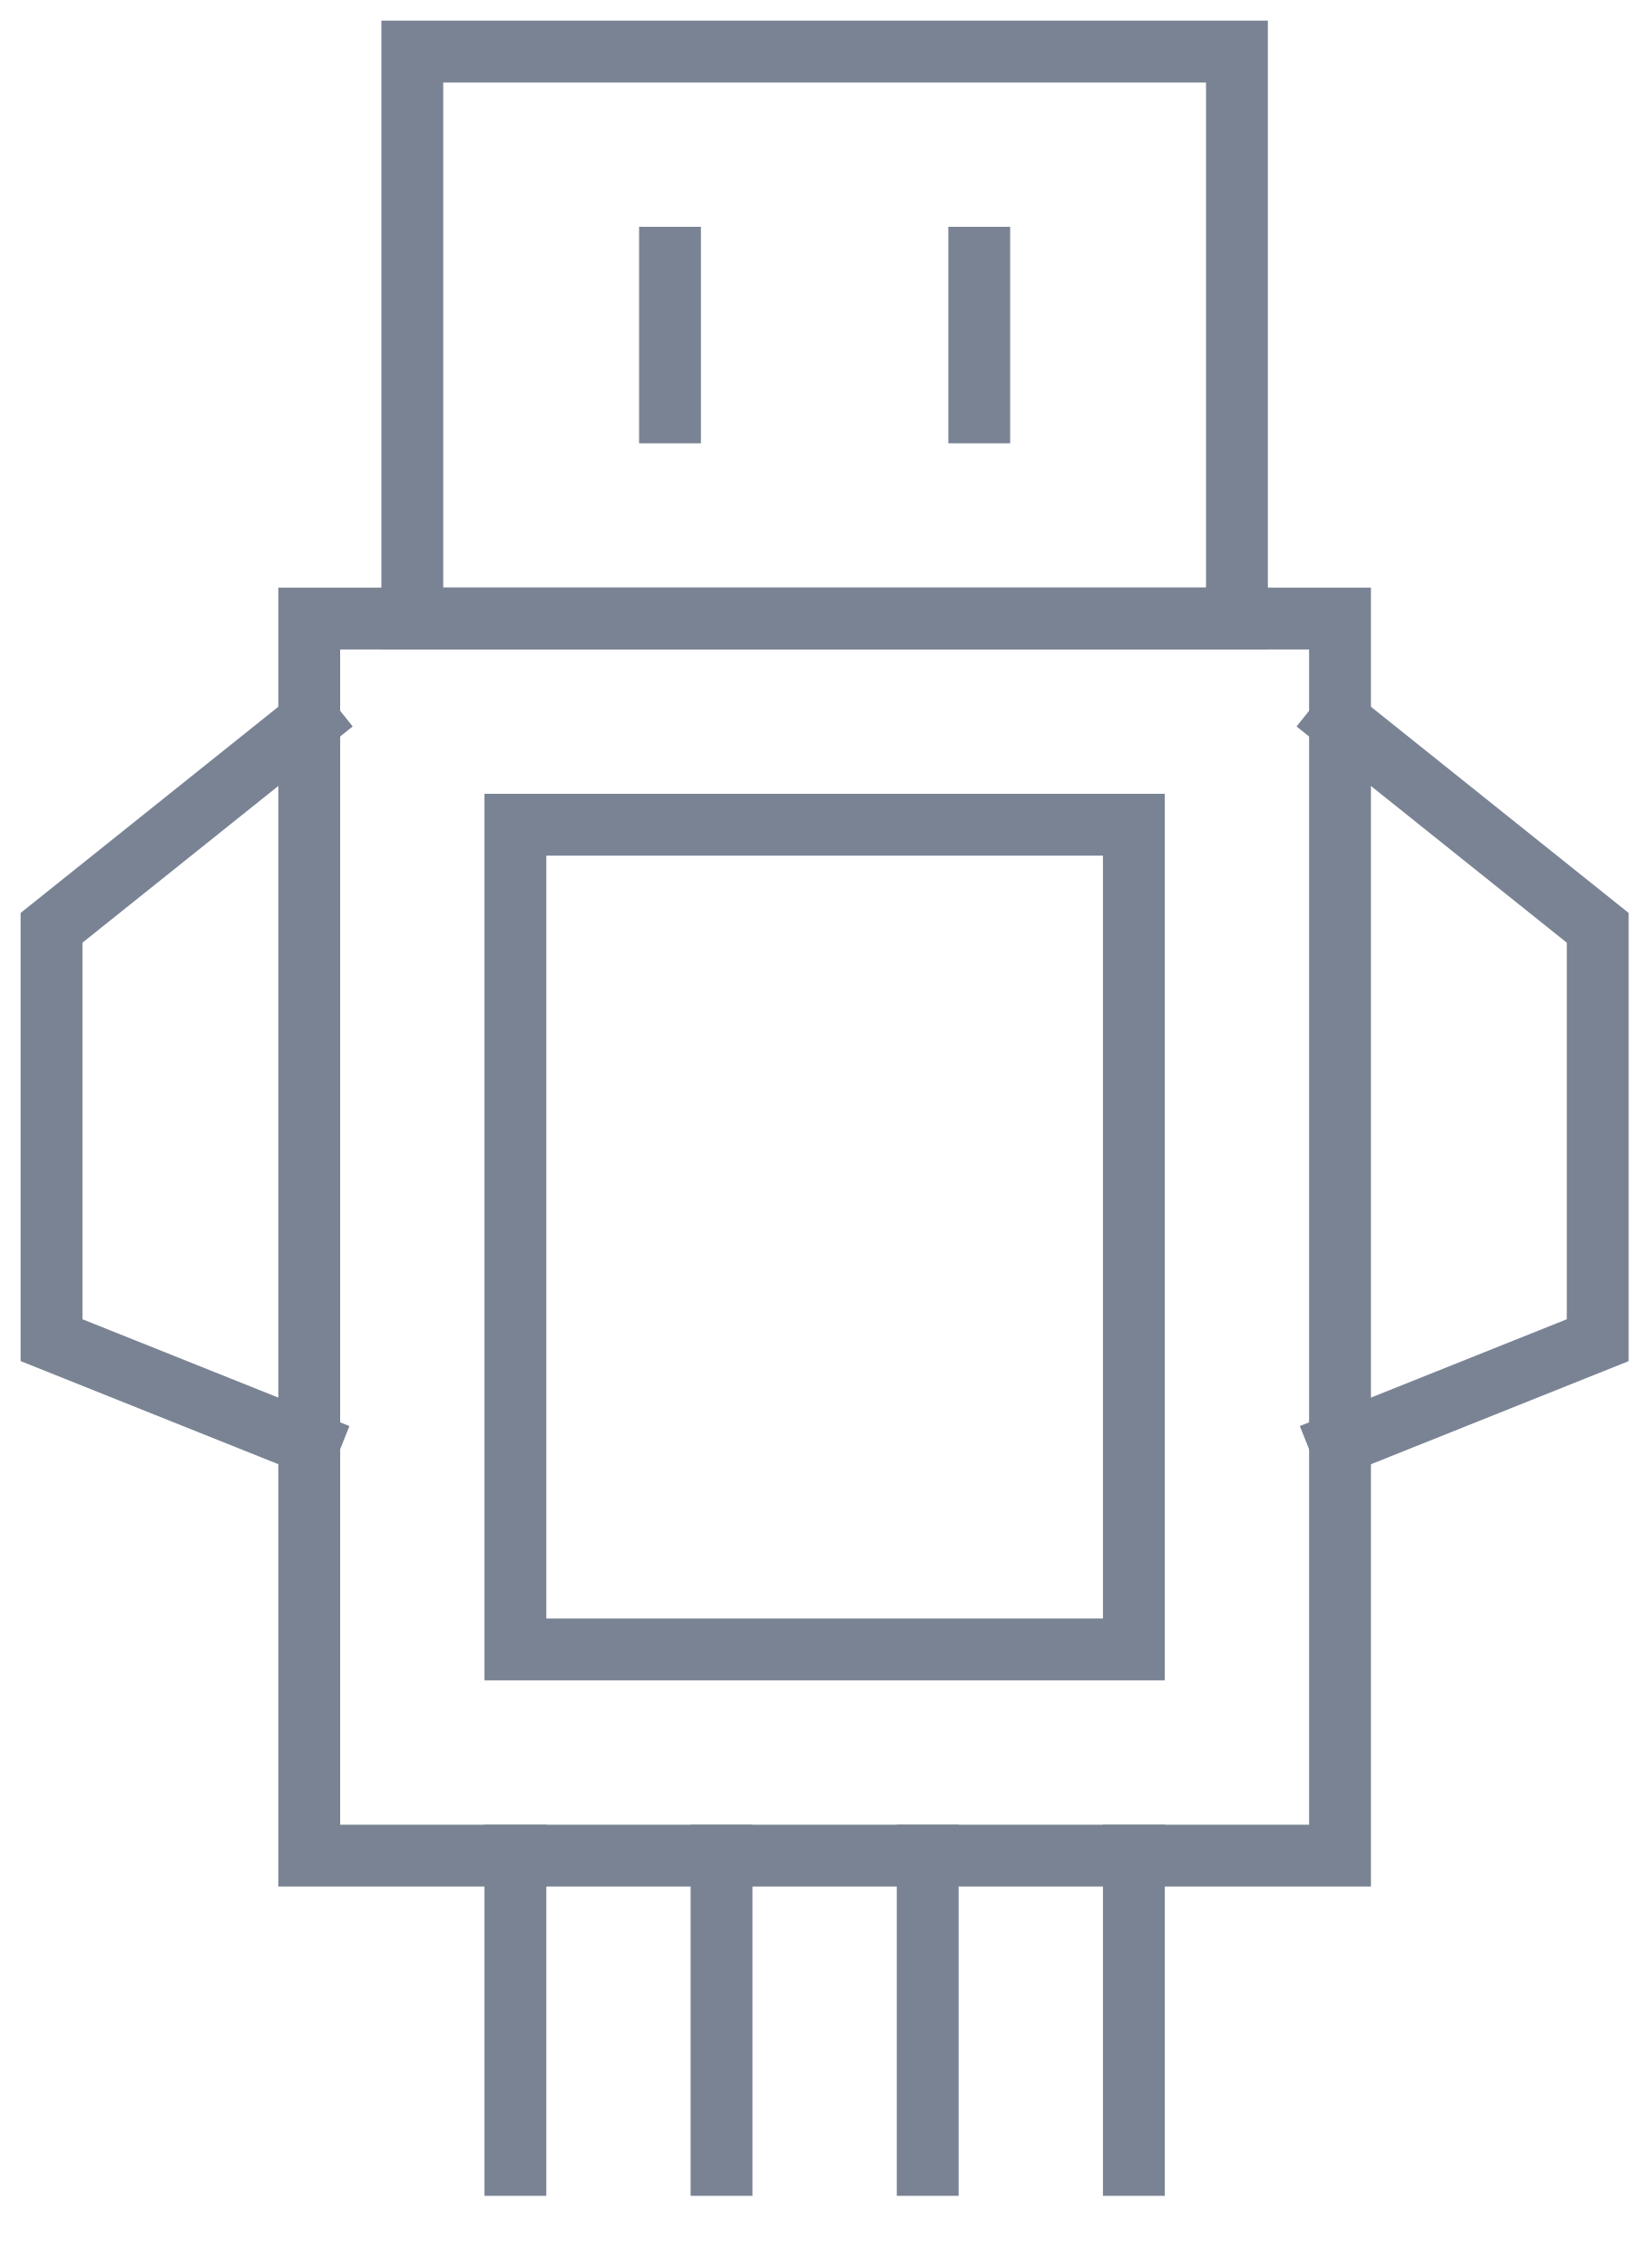
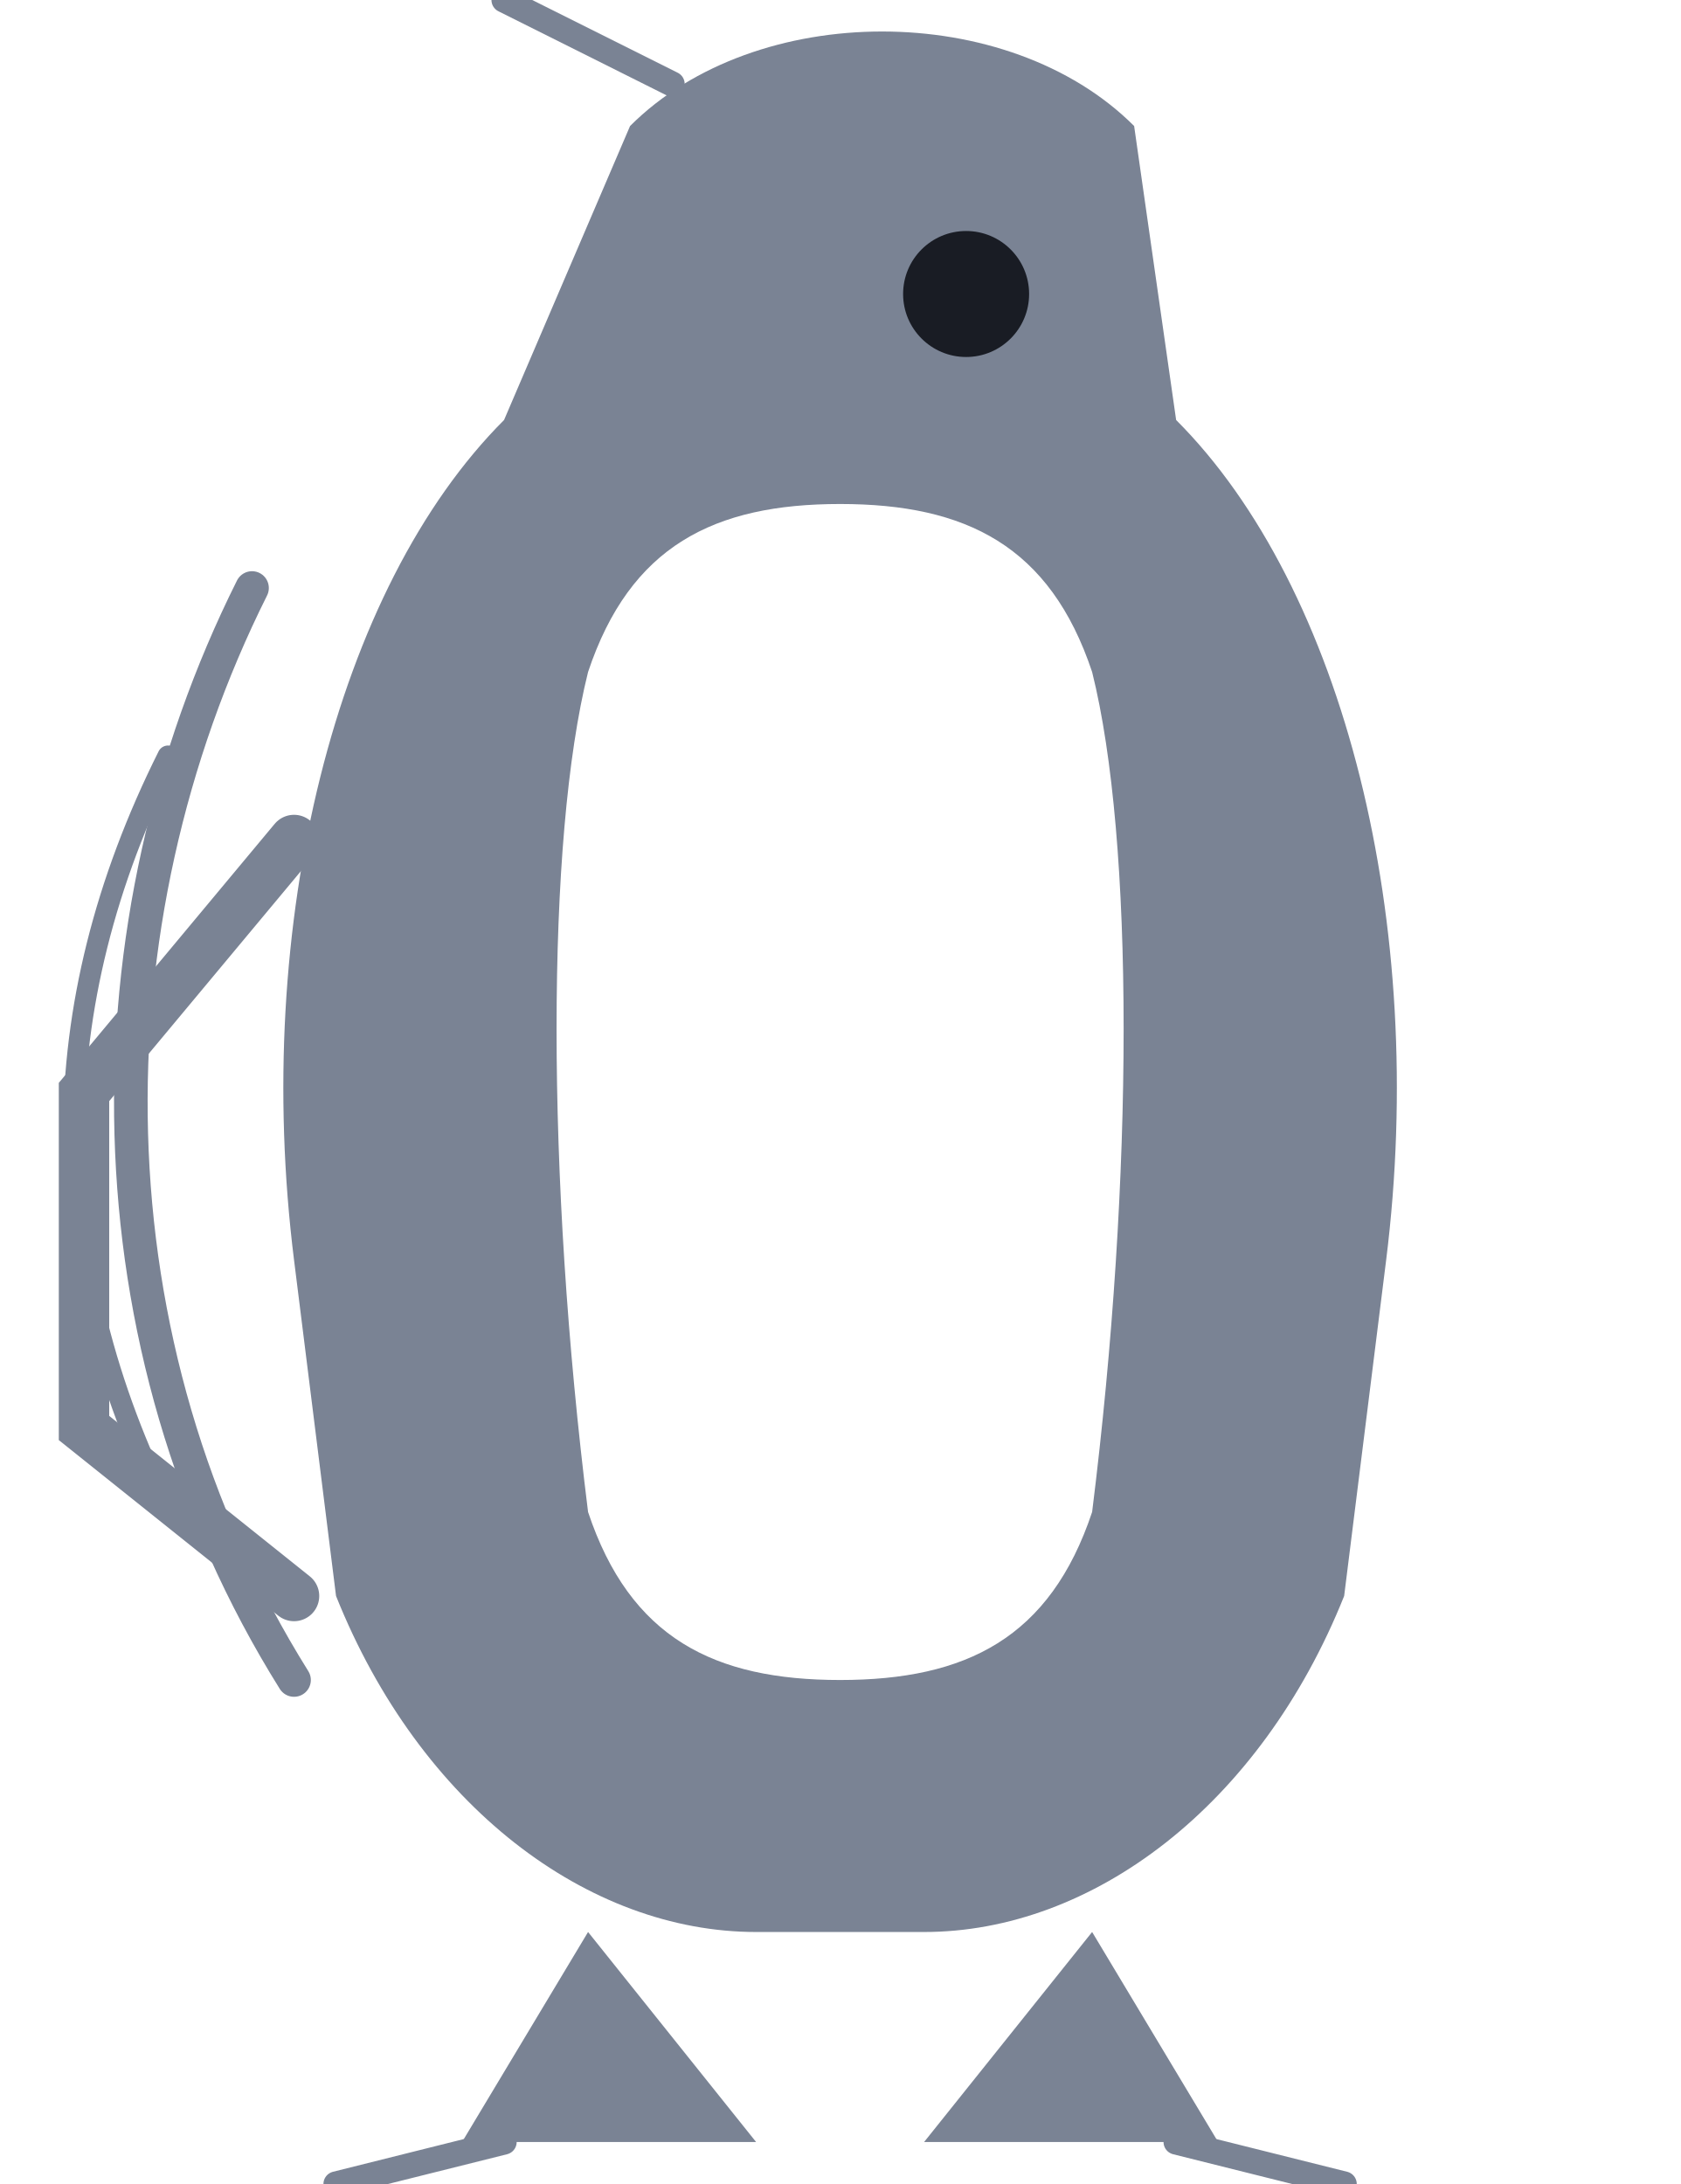
- <svg xmlns="http://www.w3.org/2000/svg" viewBox="0 0 32 44" fill="none" stroke="#7a8394" stroke-width="1.2" stroke-linecap="square">
-   <rect x="8" y="1" width="16" height="11" />
-   <line x1="13" y1="5" x2="13" y2="8" />
-   <line x1="19" y1="5" x2="19" y2="8" />
-   <rect x="6" y="12" width="20" height="24" />
-   <rect x="10" y="16" width="12" height="16" />
-   <polyline points="6,14 1,18 1,26 6,28" />
-   <polyline points="26,14 31,18 31,26 26,28" />
-   <line x1="10" y1="36" x2="10" y2="42" />
-   <line x1="14" y1="36" x2="14" y2="42" />
-   <line x1="18" y1="36" x2="18" y2="42" />
-   <line x1="22" y1="36" x2="22" y2="42" />
+ <svg xmlns="http://www.w3.org/2000/svg" viewBox="0 0 40 52" fill="none">
+   <path d="M6,14 C2,22 2,32 7,40" stroke="#7a8394" stroke-width="0.8" stroke-linecap="round" />
+   <path d="M4,18 C1,24 1,30 4,36" stroke="#7a8394" stroke-width="0.5" stroke-linecap="round" />
+   <path fill-rule="evenodd" fill="#7a8394" d="     M15,3 C18,0 24,0 27,3 L28,10 C32,14 34,22 33,30 L32,38 C30,43 26,46 22,46 L18,46 C14,46 10,43 8,38 L7,30 C6,22 8,14 12,10 Z     M14,16 C13,20 13,28 14,36 C15,39 17,40 20,40 C23,40 25,39 26,36 C27,28 27,20 26,16 C25,13 23,12 20,12 C17,12 15,13 14,16 Z   " />
+   <circle cx="23" cy="7" r="1.5" fill="#191c24" />
+   <path d="M7,20 L2,26 L2,34 L7,38" stroke="#7a8394" stroke-width="1.2" stroke-linecap="round" />
+   <path d="M14,46 L11,51 L18,51 Z" fill="#7a8394" />
+   <path d="M26,46 L22,51 L29,51 Z" fill="#7a8394" />
+   <line x1="12" y1="51" x2="8" y2="52" stroke="#7a8394" stroke-width="0.6" stroke-linecap="round" />
+   <line x1="28" y1="51" x2="32" y2="52" stroke="#7a8394" stroke-width="0.6" stroke-linecap="round" />
+   <line x1="16" y1="2" x2="12" y2="0" stroke="#7a8394" stroke-width="0.6" stroke-linecap="round" />
</svg>
